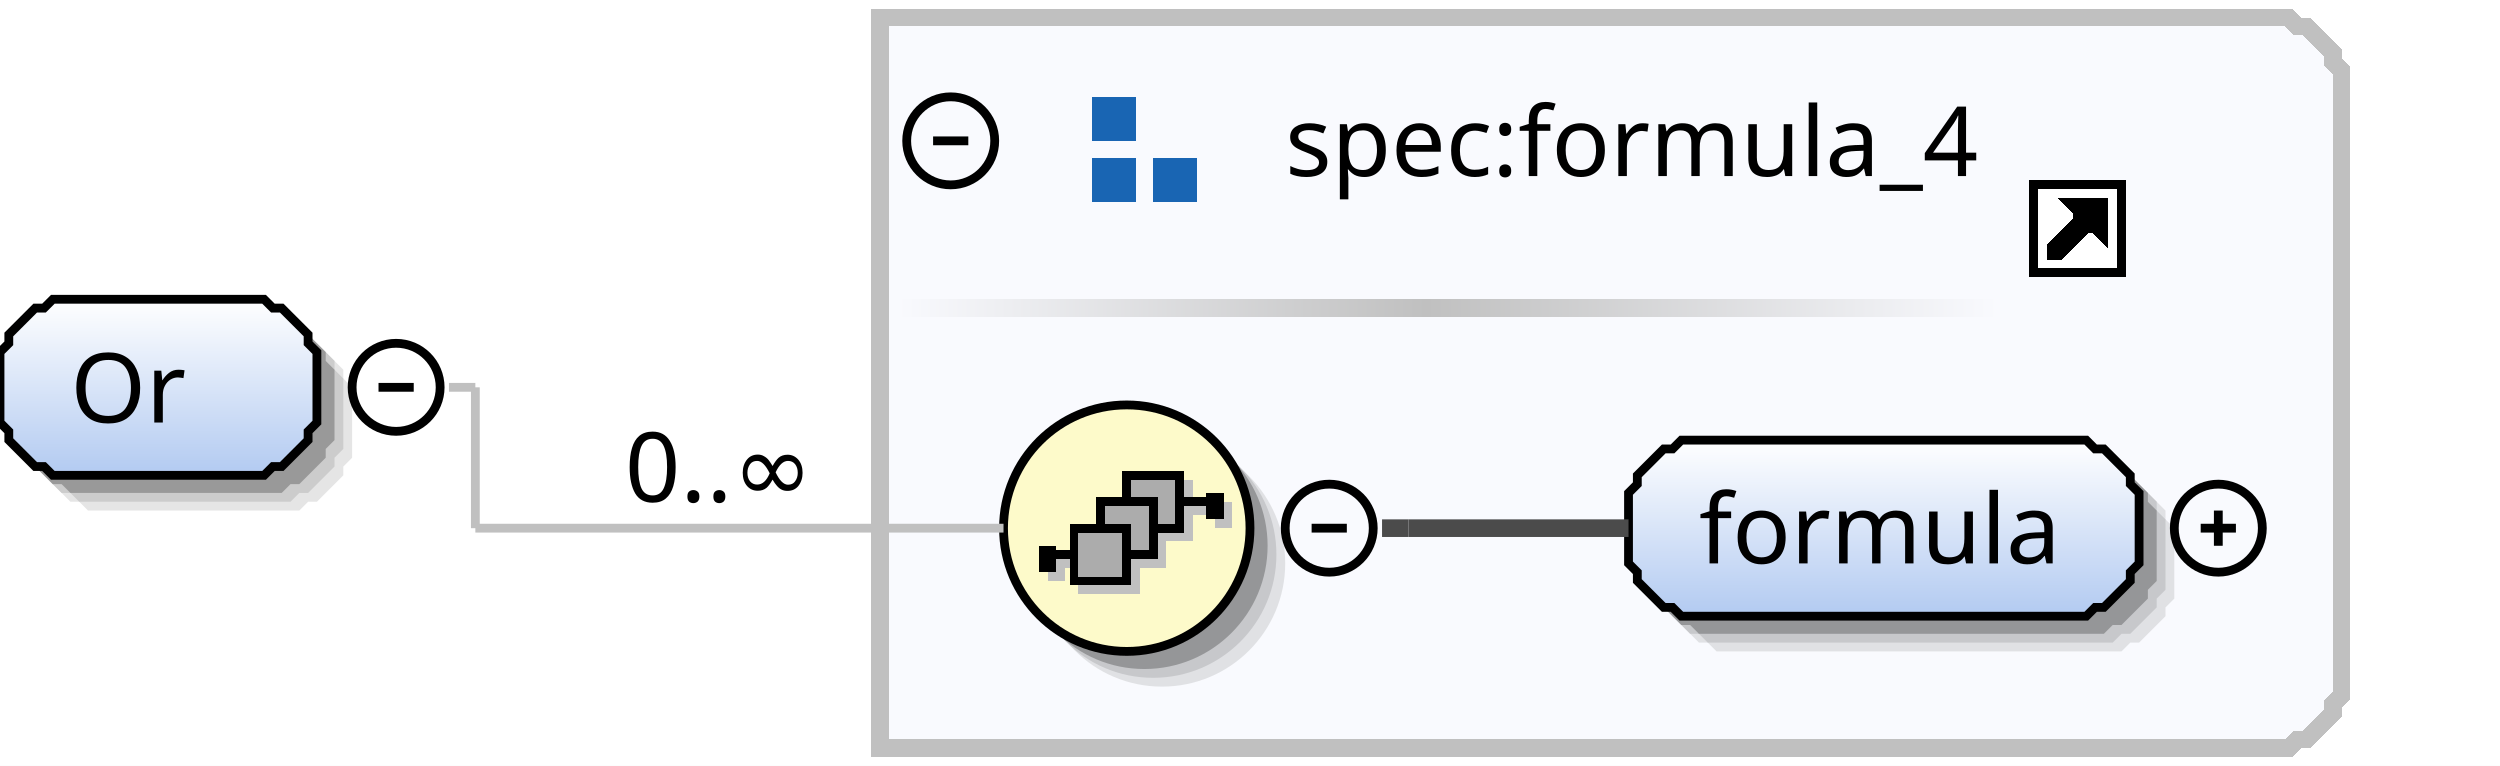
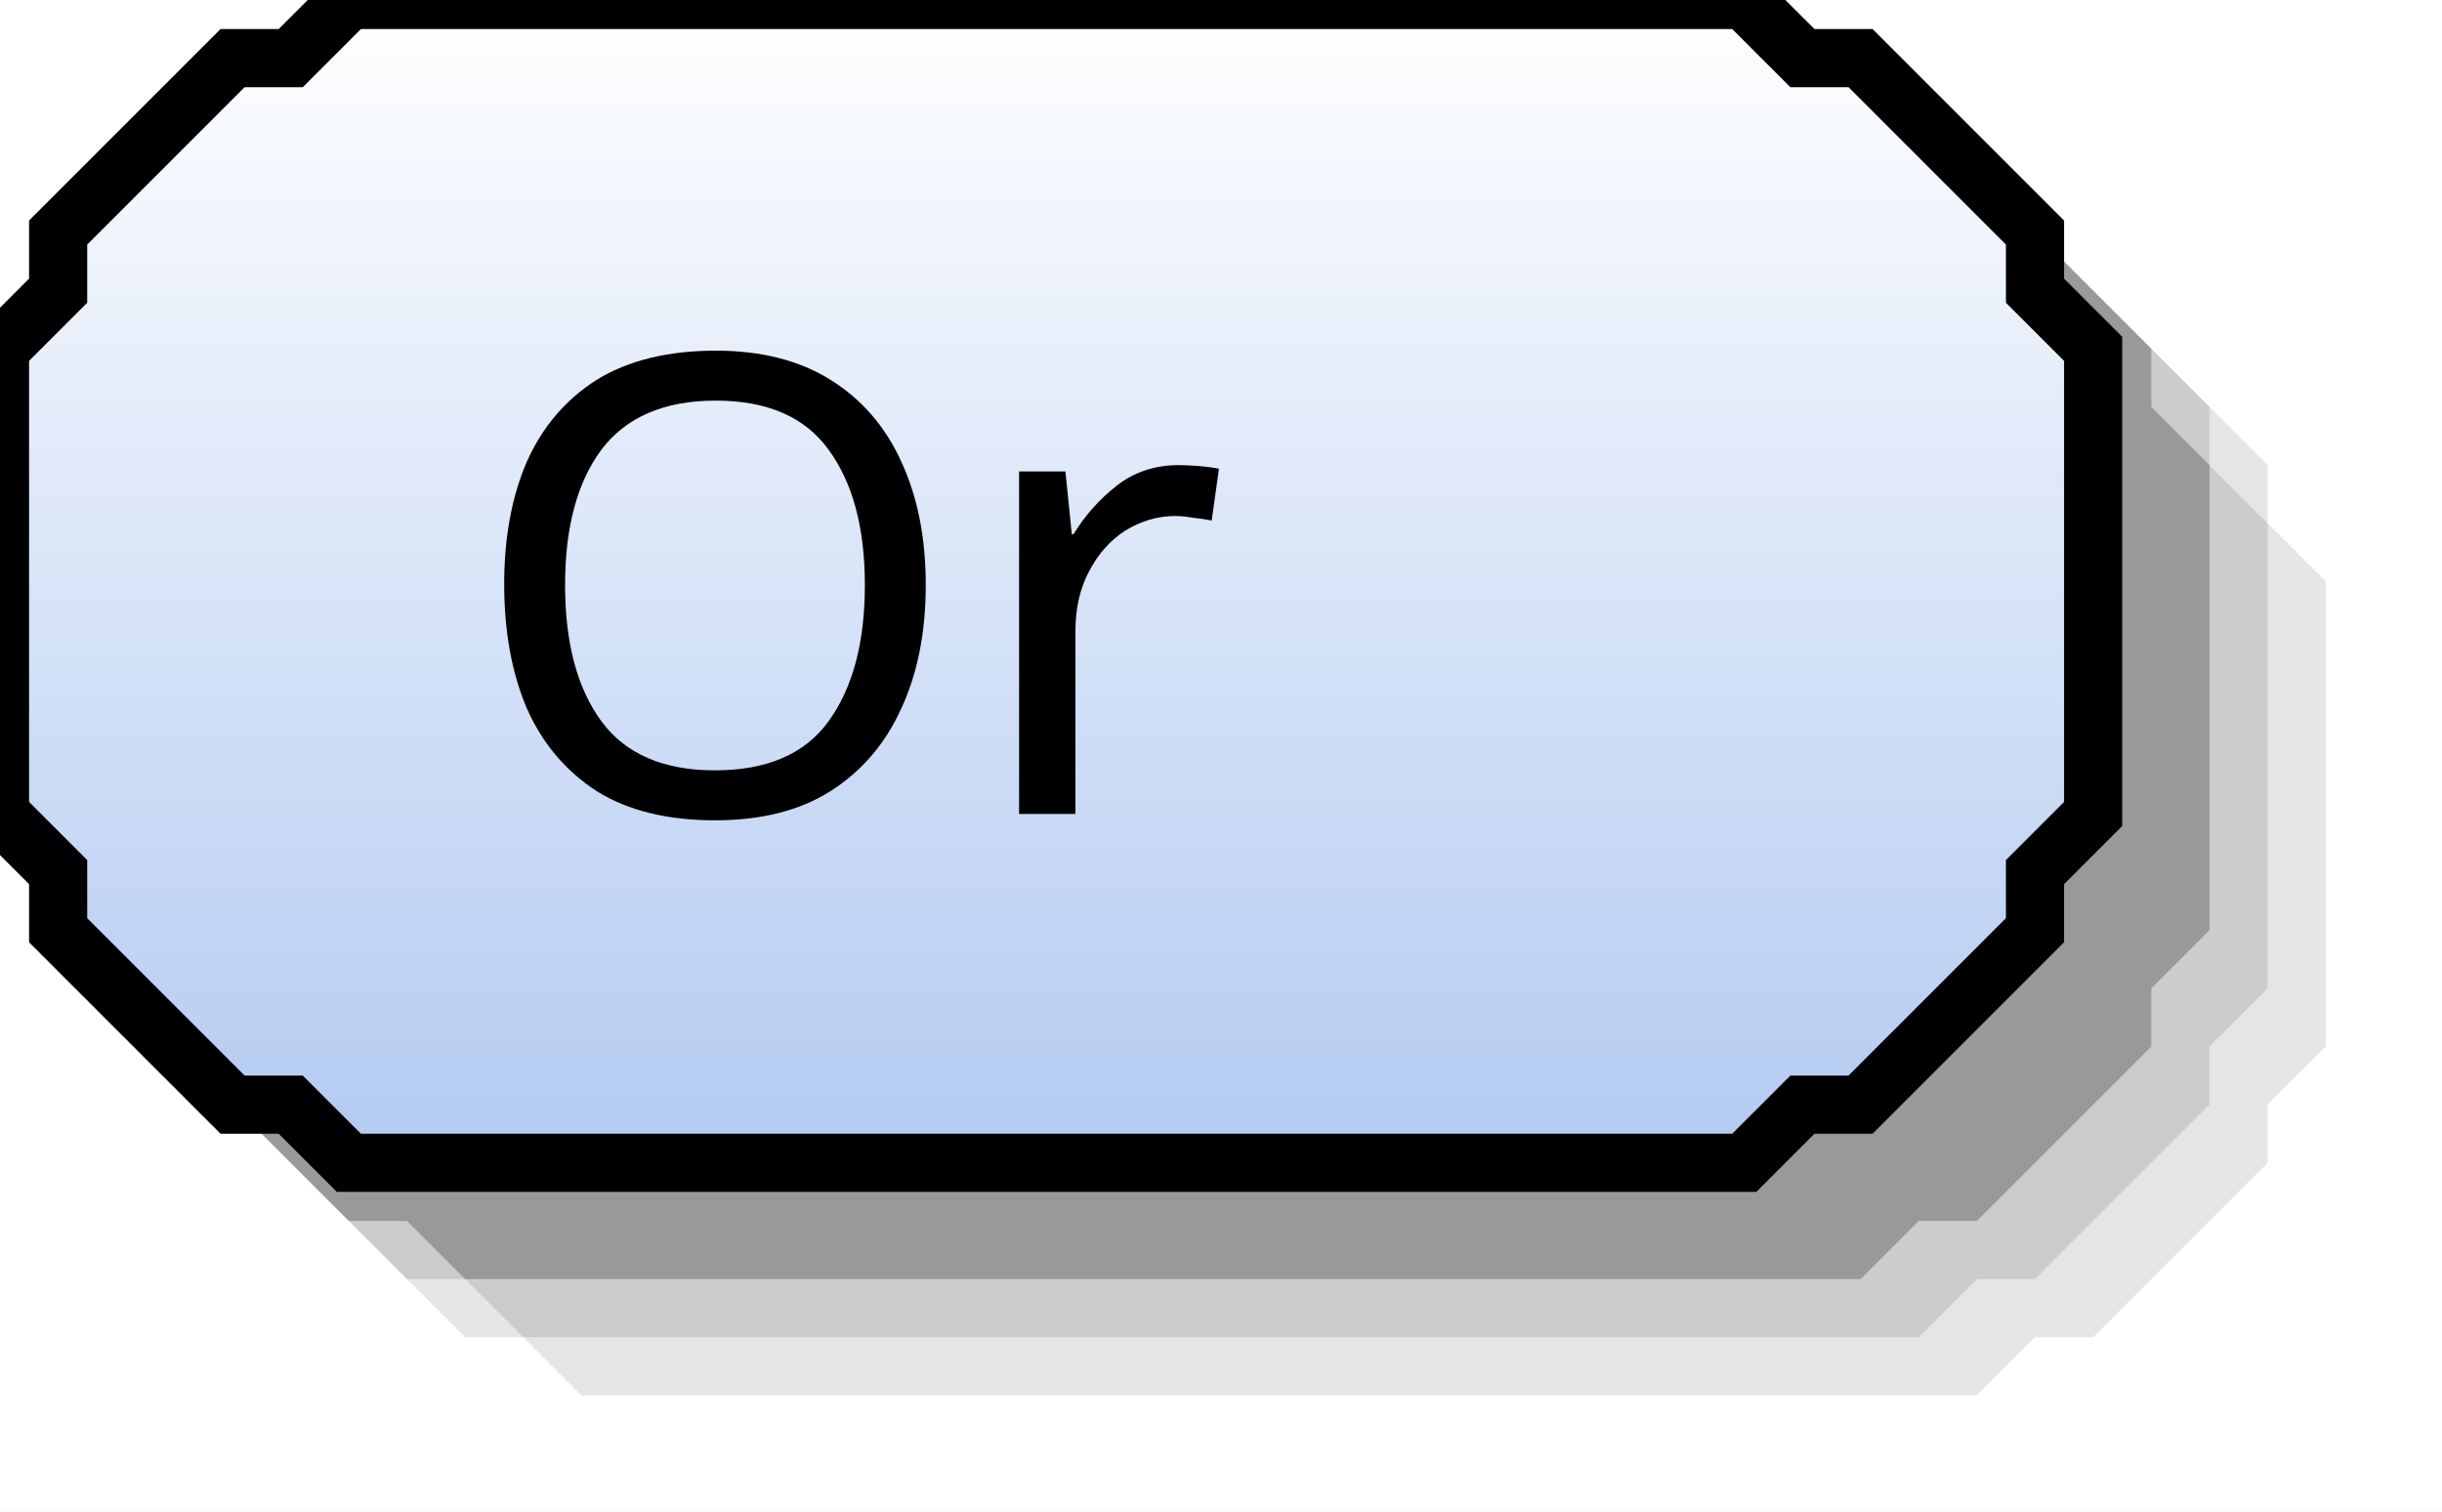
- <svg xmlns="http://www.w3.org/2000/svg" color-interpolation="auto" color-rendering="auto" fill="black" fill-opacity="1" font-family="'Dialog'" font-size="12" font-style="normal" font-weight="normal" height="87" image-rendering="auto" shape-rendering="auto" stroke="black" stroke-dasharray="none" stroke-dashoffset="0" stroke-linecap="square" stroke-linejoin="miter" stroke-miterlimit="10" stroke-opacity="1" stroke-width="1" text-rendering="auto" width="284">
+ <svg xmlns="http://www.w3.org/2000/svg" color-interpolation="auto" color-rendering="auto" fill="black" fill-opacity="1" font-family="'Dialog'" font-size="12" font-style="normal" font-weight="normal" height="26" image-rendering="auto" shape-rendering="auto" stroke="black" stroke-dasharray="none" stroke-dashoffset="0" stroke-linecap="square" stroke-linejoin="miter" stroke-miterlimit="10" stroke-opacity="1" stroke-width="1" text-rendering="auto" width="42">
  <defs id="genericDefs" />
  <g>
    <defs id="defs1">
-       <linearGradient gradientUnits="userSpaceOnUse" id="linearGradient1" spreadMethod="pad" x1="0" x2="0" y1="34" y2="54">
-         <stop offset="0%" stop-color="white" stop-opacity="1" />
-         <stop offset="100%" stop-color="rgb(178,202,241)" stop-opacity="1" />
-       </linearGradient>
-       <linearGradient gradientUnits="userSpaceOnUse" id="linearGradient2" spreadMethod="pad" x1="162" x2="227" y1="34" y2="34">
-         <stop offset="0%" stop-color="silver" stop-opacity="1" />
-         <stop offset="100%" stop-color="rgb(249,250,254)" stop-opacity="1" />
-       </linearGradient>
-       <linearGradient gradientUnits="userSpaceOnUse" id="linearGradient3" spreadMethod="pad" x1="102" x2="162" y1="34" y2="34">
-         <stop offset="0%" stop-color="rgb(249,250,254)" stop-opacity="1" />
-         <stop offset="100%" stop-color="silver" stop-opacity="1" />
-       </linearGradient>
-       <linearGradient gradientUnits="userSpaceOnUse" id="linearGradient4" spreadMethod="pad" x1="114" x2="114" y1="46" y2="74">
-         <stop offset="0%" stop-color="rgb(253,250,202)" stop-opacity="1" />
-         <stop offset="100%" stop-color="rgb(253,250,202)" stop-opacity="1" />
-       </linearGradient>
-       <linearGradient gradientUnits="userSpaceOnUse" id="linearGradient5" spreadMethod="pad" x1="185" x2="185" y1="50" y2="70">
+       <linearGradient gradientUnits="userSpaceOnUse" id="linearGradient1" spreadMethod="pad" x1="0" x2="0" y1="0" y2="20">
        <stop offset="0%" stop-color="white" stop-opacity="1" />
        <stop offset="100%" stop-color="rgb(178,202,241)" stop-opacity="1" />
      </linearGradient>
      <clipPath clipPathUnits="userSpaceOnUse" id="clipPath1">
-         <path d="M0 0 L284 0 L284 87 L0 87 L0 0 Z" />
+         <path d="M0 0 L42 0 L42 26 L0 26 L0 0 Z" />
      </clipPath>
    </defs>
    <g fill="white" stroke="white" text-rendering="geometricPrecision">
-       <rect clip-path="url(#clipPath1)" height="87" stroke="none" width="284" x="0" y="0" />
+       <rect clip-path="url(#clipPath1)" height="26" stroke="none" width="42" x="0" y="0" />
    </g>
    <g fill="rgb(229,229,229)" font-family="sans-serif" font-size="11" stroke="rgb(229,229,229)" text-rendering="geometricPrecision">
-       <polygon clip-path="url(#clipPath1)" points=" 4 44 5 43 5 42 6 41 7 40 8 39 9 39 10 38 34 38 35 39 36 39 37 40 38 41 39 42 39 43 40 44 40 52 39 53 39 54 38 55 37 56 36 57 35 57 34 58 10 58 9 57 8 57 7 56 6 55 5 54 5 53 4 52" stroke="none" />
-       <polygon clip-path="url(#clipPath1)" fill="rgb(204,204,204)" points=" 3 43 4 42 4 41 5 40 6 39 7 38 8 38 9 37 33 37 34 38 35 38 36 39 37 40 38 41 38 42 39 43 39 51 38 52 38 53 37 54 36 55 35 56 34 56 33 57 9 57 8 56 7 56 6 55 5 54 4 53 4 52 3 51" stroke="none" />
-       <polygon clip-path="url(#clipPath1)" fill="rgb(153,153,153)" points=" 2 42 3 41 3 40 4 39 5 38 6 37 7 37 8 36 32 36 33 37 34 37 35 38 36 39 37 40 37 41 38 42 38 50 37 51 37 52 36 53 35 54 34 55 33 55 32 56 8 56 7 55 6 55 5 54 4 53 3 52 3 51 2 50" stroke="none" />
-       <polygon clip-path="url(#clipPath1)" fill="url(#linearGradient1)" points=" 0 40 1 39 1 38 2 37 3 36 4 35 5 35 6 34 30 34 31 35 32 35 33 36 34 37 35 38 35 39 36 40 36 48 35 49 35 50 34 51 33 52 32 53 31 53 30 54 6 54 5 53 4 53 3 52 2 51 1 50 1 49 0 48" shape-rendering="crispEdges" stroke="none" />
-       <polygon clip-path="url(#clipPath1)" fill="none" points=" 0 40 1 39 1 38 2 37 3 36 4 35 5 35 6 34 30 34 31 35 32 35 33 36 34 37 35 38 35 39 36 40 36 48 35 49 35 50 34 51 33 52 32 53 31 53 30 54 6 54 5 53 4 53 3 52 2 51 1 50 1 49 0 48" stroke="black" stroke-linecap="butt" />
+       <polygon clip-path="url(#clipPath1)" points=" 4 10 5 9 5 8 6 7 7 6 8 5 9 5 10 4 34 4 35 5 36 5 37 6 38 7 39 8 39 9 40 10 40 18 39 19 39 20 38 21 37 22 36 23 35 23 34 24 10 24 9 23 8 23 7 22 6 21 5 20 5 19 4 18" stroke="none" />
+       <polygon clip-path="url(#clipPath1)" fill="rgb(204,204,204)" points=" 3 9 4 8 4 7 5 6 6 5 7 4 8 4 9 3 33 3 34 4 35 4 36 5 37 6 38 7 38 8 39 9 39 17 38 18 38 19 37 20 36 21 35 22 34 22 33 23 9 23 8 22 7 22 6 21 5 20 4 19 4 18 3 17" stroke="none" />
+       <polygon clip-path="url(#clipPath1)" fill="rgb(153,153,153)" points=" 2 8 3 7 3 6 4 5 5 4 6 3 7 3 8 2 32 2 33 3 34 3 35 4 36 5 37 6 37 7 38 8 38 16 37 17 37 18 36 19 35 20 34 21 33 21 32 22 8 22 7 21 6 21 5 20 4 19 3 18 3 17 2 16" stroke="none" />
+       <polygon clip-path="url(#clipPath1)" fill="url(#linearGradient1)" points=" 0 6 1 5 1 4 2 3 3 2 4 1 5 1 6 0 30 0 31 1 32 1 33 2 34 3 35 4 35 5 36 6 36 14 35 15 35 16 34 17 33 18 32 19 31 19 30 20 6 20 5 19 4 19 3 18 2 17 1 16 1 15 0 14" shape-rendering="crispEdges" stroke="none" />
+       <polygon clip-path="url(#clipPath1)" fill="none" points=" 0 6 1 5 1 4 2 3 3 2 4 1 5 1 6 0 30 0 31 1 32 1 33 2 34 3 35 4 35 5 36 6 36 14 35 15 35 16 34 17 33 18 32 19 31 19 30 20 6 20 5 19 4 19 3 18 2 17 1 16 1 15 0 14" stroke="black" stroke-linecap="butt" />
    </g>
    <g font-family="sans-serif" font-size="11" shape-rendering="crispEdges" stroke-linecap="butt" text-rendering="geometricPrecision">
-       <text clip-path="url(#clipPath1)" stroke="none" x="8" xml:space="preserve" y="48">Or</text>
-       <circle clip-path="url(#clipPath1)" cx="45" cy="44" fill="none" r="5" shape-rendering="auto" />
-       <line clip-path="url(#clipPath1)" fill="none" shape-rendering="auto" x1="43" x2="47" y1="44" y2="44" />
-       <polygon clip-path="url(#clipPath1)" fill="rgb(249,250,254)" points=" 100 2 260 2 261 3 262 3 263 4 264 5 265 6 265 7 266 8 266 79 265 80 265 81 264 82 263 83 262 84 261 84 260 85 100 85" stroke="none" stroke-width="2" />
-       <polygon clip-path="url(#clipPath1)" fill="none" points=" 100 2 260 2 261 3 262 3 263 4 264 5 265 6 265 7 266 8 266 79 265 80 265 81 264 82 263 83 262 84 261 84 260 85 100 85" stroke="silver" stroke-width="2" />
-       <rect clip-path="url(#clipPath1)" fill="url(#linearGradient2)" height="2" stroke="none" stroke-width="2" width="65" x="162" y="34" />
-       <rect clip-path="url(#clipPath1)" fill="url(#linearGradient3)" height="2" stroke="none" stroke-width="2" width="60" x="102" y="34" />
-       <rect clip-path="url(#clipPath1)" fill="rgb(25,101,179)" height="5" stroke="none" width="5" x="124" y="11" />
-       <rect clip-path="url(#clipPath1)" fill="rgb(25,101,179)" height="5" stroke="none" width="5" x="124" y="18" />
-       <rect clip-path="url(#clipPath1)" fill="rgb(25,101,179)" height="5" stroke="none" width="5" x="131" y="18" />
-       <text clip-path="url(#clipPath1)" stroke="none" x="146" xml:space="preserve" y="20">spec:formula_4</text>
-       <rect clip-path="url(#clipPath1)" fill="white" height="10" stroke="none" width="10" x="231" y="21" />
-       <polygon clip-path="url(#clipPath1)" fill="none" points=" 233 29 233 28 236 25 236 24 235 23 239 23 239 27 238 26 237 26 234 29" />
-       <polygon clip-path="url(#clipPath1)" points=" 233 29 233 28 236 25 236 24 235 23 239 23 239 27 238 26 237 26 234 29" stroke="none" />
-       <rect clip-path="url(#clipPath1)" fill="none" height="10" width="10" x="231" y="21" />
-       <circle clip-path="url(#clipPath1)" cx="108" cy="16" fill="none" r="5" shape-rendering="auto" />
-       <line clip-path="url(#clipPath1)" fill="none" shape-rendering="auto" x1="106" x2="110" y1="16" y2="16" />
-       <circle clip-path="url(#clipPath1)" cx="132" cy="64" fill="rgb(224,225,228)" r="14" shape-rendering="auto" stroke="none" />
-       <circle clip-path="url(#clipPath1)" cx="131" cy="63" fill="rgb(199,200,203)" r="14" shape-rendering="auto" stroke="none" />
-       <circle clip-path="url(#clipPath1)" cx="130" cy="62" fill="rgb(149,150,152)" r="14" shape-rendering="auto" stroke="none" />
-       <circle clip-path="url(#clipPath1)" cx="128" cy="60" fill="url(#linearGradient4)" r="14" stroke="none" />
-       <circle clip-path="url(#clipPath1)" cx="128" cy="60" fill="none" r="14" shape-rendering="auto" />
-       <line clip-path="url(#clipPath1)" fill="none" stroke="silver" x1="135" x2="139" y1="58" y2="58" />
-       <rect clip-path="url(#clipPath1)" fill="silver" height="3" stroke="none" width="2" x="138" y="57" />
-       <rect clip-path="url(#clipPath1)" fill="silver" height="6" stroke="none" width="6" x="129" y="55" />
-       <rect clip-path="url(#clipPath1)" fill="none" height="6" stroke="silver" width="6" x="129" y="55" />
-       <rect clip-path="url(#clipPath1)" fill="silver" height="6" stroke="none" width="6" x="126" y="58" />
-       <rect clip-path="url(#clipPath1)" fill="none" height="6" stroke="silver" width="6" x="126" y="58" />
-       <rect clip-path="url(#clipPath1)" fill="silver" height="6" stroke="none" width="6" x="123" y="61" />
-       <rect clip-path="url(#clipPath1)" fill="none" height="6" stroke="silver" width="6" x="123" y="61" />
-       <line clip-path="url(#clipPath1)" fill="none" stroke="silver" x1="123" x2="119" y1="64" y2="64" />
-       <rect clip-path="url(#clipPath1)" fill="silver" height="3" stroke="none" width="2" x="119" y="63" />
-       <line clip-path="url(#clipPath1)" fill="none" x1="134" x2="138" y1="57" y2="57" />
-       <rect clip-path="url(#clipPath1)" height="3" stroke="none" width="2" x="137" y="56" />
-       <rect clip-path="url(#clipPath1)" fill="rgb(172,172,172)" height="6" stroke="none" width="6" x="128" y="54" />
-       <rect clip-path="url(#clipPath1)" fill="none" height="6" width="6" x="128" y="54" />
-       <rect clip-path="url(#clipPath1)" fill="rgb(172,172,172)" height="6" stroke="none" width="6" x="125" y="57" />
-       <rect clip-path="url(#clipPath1)" fill="none" height="6" width="6" x="125" y="57" />
-       <rect clip-path="url(#clipPath1)" fill="rgb(172,172,172)" height="6" stroke="none" width="6" x="122" y="60" />
-       <rect clip-path="url(#clipPath1)" fill="none" height="6" width="6" x="122" y="60" />
-       <line clip-path="url(#clipPath1)" fill="none" x1="122" x2="118" y1="63" y2="63" />
-       <rect clip-path="url(#clipPath1)" height="3" stroke="none" width="2" x="118" y="62" />
-       <circle clip-path="url(#clipPath1)" cx="151" cy="60" fill="none" r="5" shape-rendering="auto" />
-       <line clip-path="url(#clipPath1)" fill="none" shape-rendering="auto" x1="149" x2="153" y1="60" y2="60" />
-       <polygon clip-path="url(#clipPath1)" fill="rgb(224,225,228)" points=" 189 60 190 59 190 58 191 57 192 56 193 55 194 55 195 54 241 54 242 55 243 55 244 56 245 57 246 58 246 59 247 60 247 68 246 69 246 70 245 71 244 72 243 73 242 73 241 74 195 74 194 73 193 73 192 72 191 71 190 70 190 69 189 68" shape-rendering="auto" stroke="none" />
-       <polygon clip-path="url(#clipPath1)" fill="rgb(199,200,203)" points=" 188 59 189 58 189 57 190 56 191 55 192 54 193 54 194 53 240 53 241 54 242 54 243 55 244 56 245 57 245 58 246 59 246 67 245 68 245 69 244 70 243 71 242 72 241 72 240 73 194 73 193 72 192 72 191 71 190 70 189 69 189 68 188 67" shape-rendering="auto" stroke="none" />
-       <polygon clip-path="url(#clipPath1)" fill="rgb(149,150,152)" points=" 187 58 188 57 188 56 189 55 190 54 191 53 192 53 193 52 239 52 240 53 241 53 242 54 243 55 244 56 244 57 245 58 245 66 244 67 244 68 243 69 242 70 241 71 240 71 239 72 193 72 192 71 191 71 190 70 189 69 188 68 188 67 187 66" shape-rendering="auto" stroke="none" />
-       <polygon clip-path="url(#clipPath1)" fill="url(#linearGradient5)" points=" 185 56 186 55 186 54 187 53 188 52 189 51 190 51 191 50 237 50 238 51 239 51 240 52 241 53 242 54 242 55 243 56 243 64 242 65 242 66 241 67 240 68 239 69 238 69 237 70 191 70 190 69 189 69 188 68 187 67 186 66 186 65 185 64" stroke="none" />
-       <polygon clip-path="url(#clipPath1)" fill="none" points=" 185 56 186 55 186 54 187 53 188 52 189 51 190 51 191 50 237 50 238 51 239 51 240 52 241 53 242 54 242 55 243 56 243 64 242 65 242 66 241 67 240 68 239 69 238 69 237 70 191 70 190 69 189 69 188 68 187 67 186 66 186 65 185 64" shape-rendering="auto" />
-       <text clip-path="url(#clipPath1)" stroke="none" x="193" xml:space="preserve" y="64">formula</text>
-       <circle clip-path="url(#clipPath1)" cx="252" cy="60" fill="none" r="5" shape-rendering="auto" />
-       <line clip-path="url(#clipPath1)" fill="none" shape-rendering="auto" x1="250" x2="254" y1="60" y2="60" />
-       <line clip-path="url(#clipPath1)" fill="none" shape-rendering="auto" x1="252" x2="252" y1="58" y2="62" />
-     </g>
-     <g fill="rgb(75,75,75)" font-family="sans-serif" font-size="11" stroke="rgb(75,75,75)" stroke-linecap="butt" stroke-width="2" text-rendering="geometricPrecision">
-       <line clip-path="url(#clipPath1)" fill="none" x1="157" x2="160" y1="60" y2="60" />
-       <line clip-path="url(#clipPath1)" fill="none" x1="160" x2="160" y1="60" y2="60" />
-       <line clip-path="url(#clipPath1)" fill="none" x1="160" x2="185" y1="60" y2="60" />
-       <line clip-path="url(#clipPath1)" fill="none" stroke="silver" stroke-width="1" x1="51" x2="54" y1="44" y2="44" />
-       <line clip-path="url(#clipPath1)" fill="none" stroke="silver" stroke-width="1" x1="54" x2="54" y1="44" y2="60" />
-       <line clip-path="url(#clipPath1)" fill="none" stroke="silver" stroke-width="1" x1="54" x2="114" y1="60" y2="60" />
-       <text clip-path="url(#clipPath1)" fill="black" stroke="none" stroke-width="1" x="71" xml:space="preserve" y="57">0..∞</text>
+       <text clip-path="url(#clipPath1)" stroke="none" x="8" xml:space="preserve" y="14">Or</text>
    </g>
  </g>
</svg>
